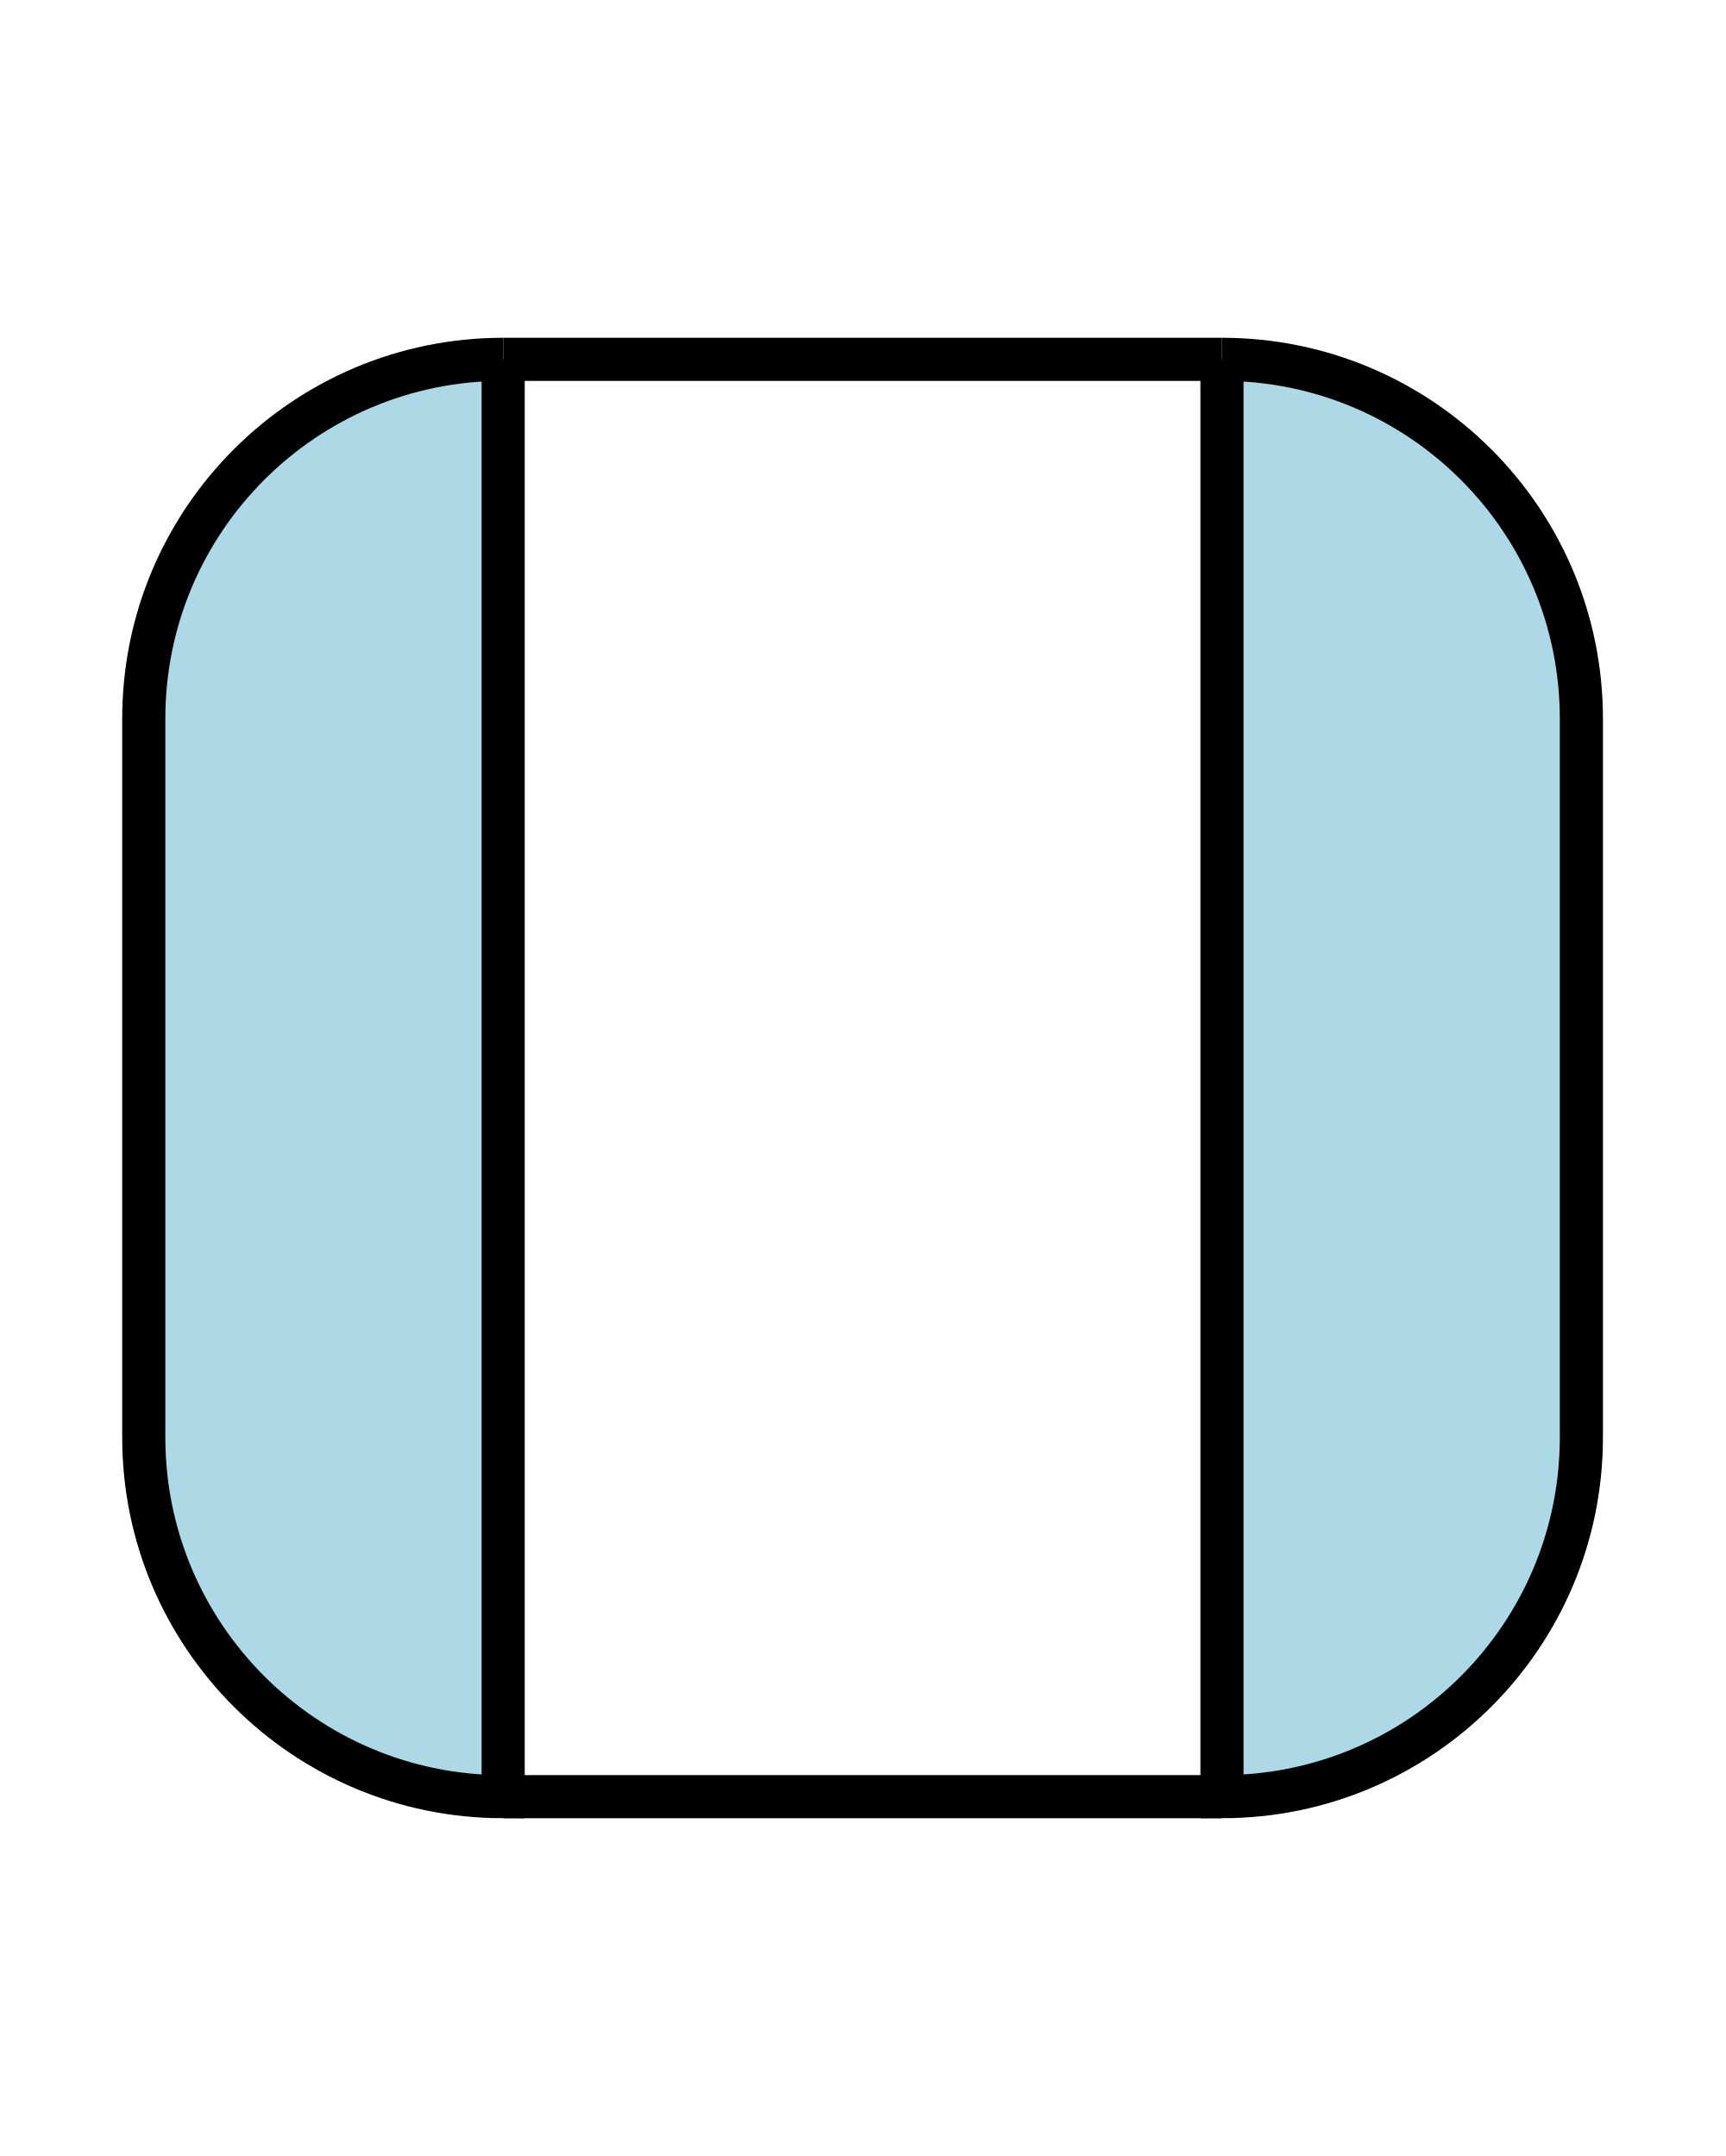
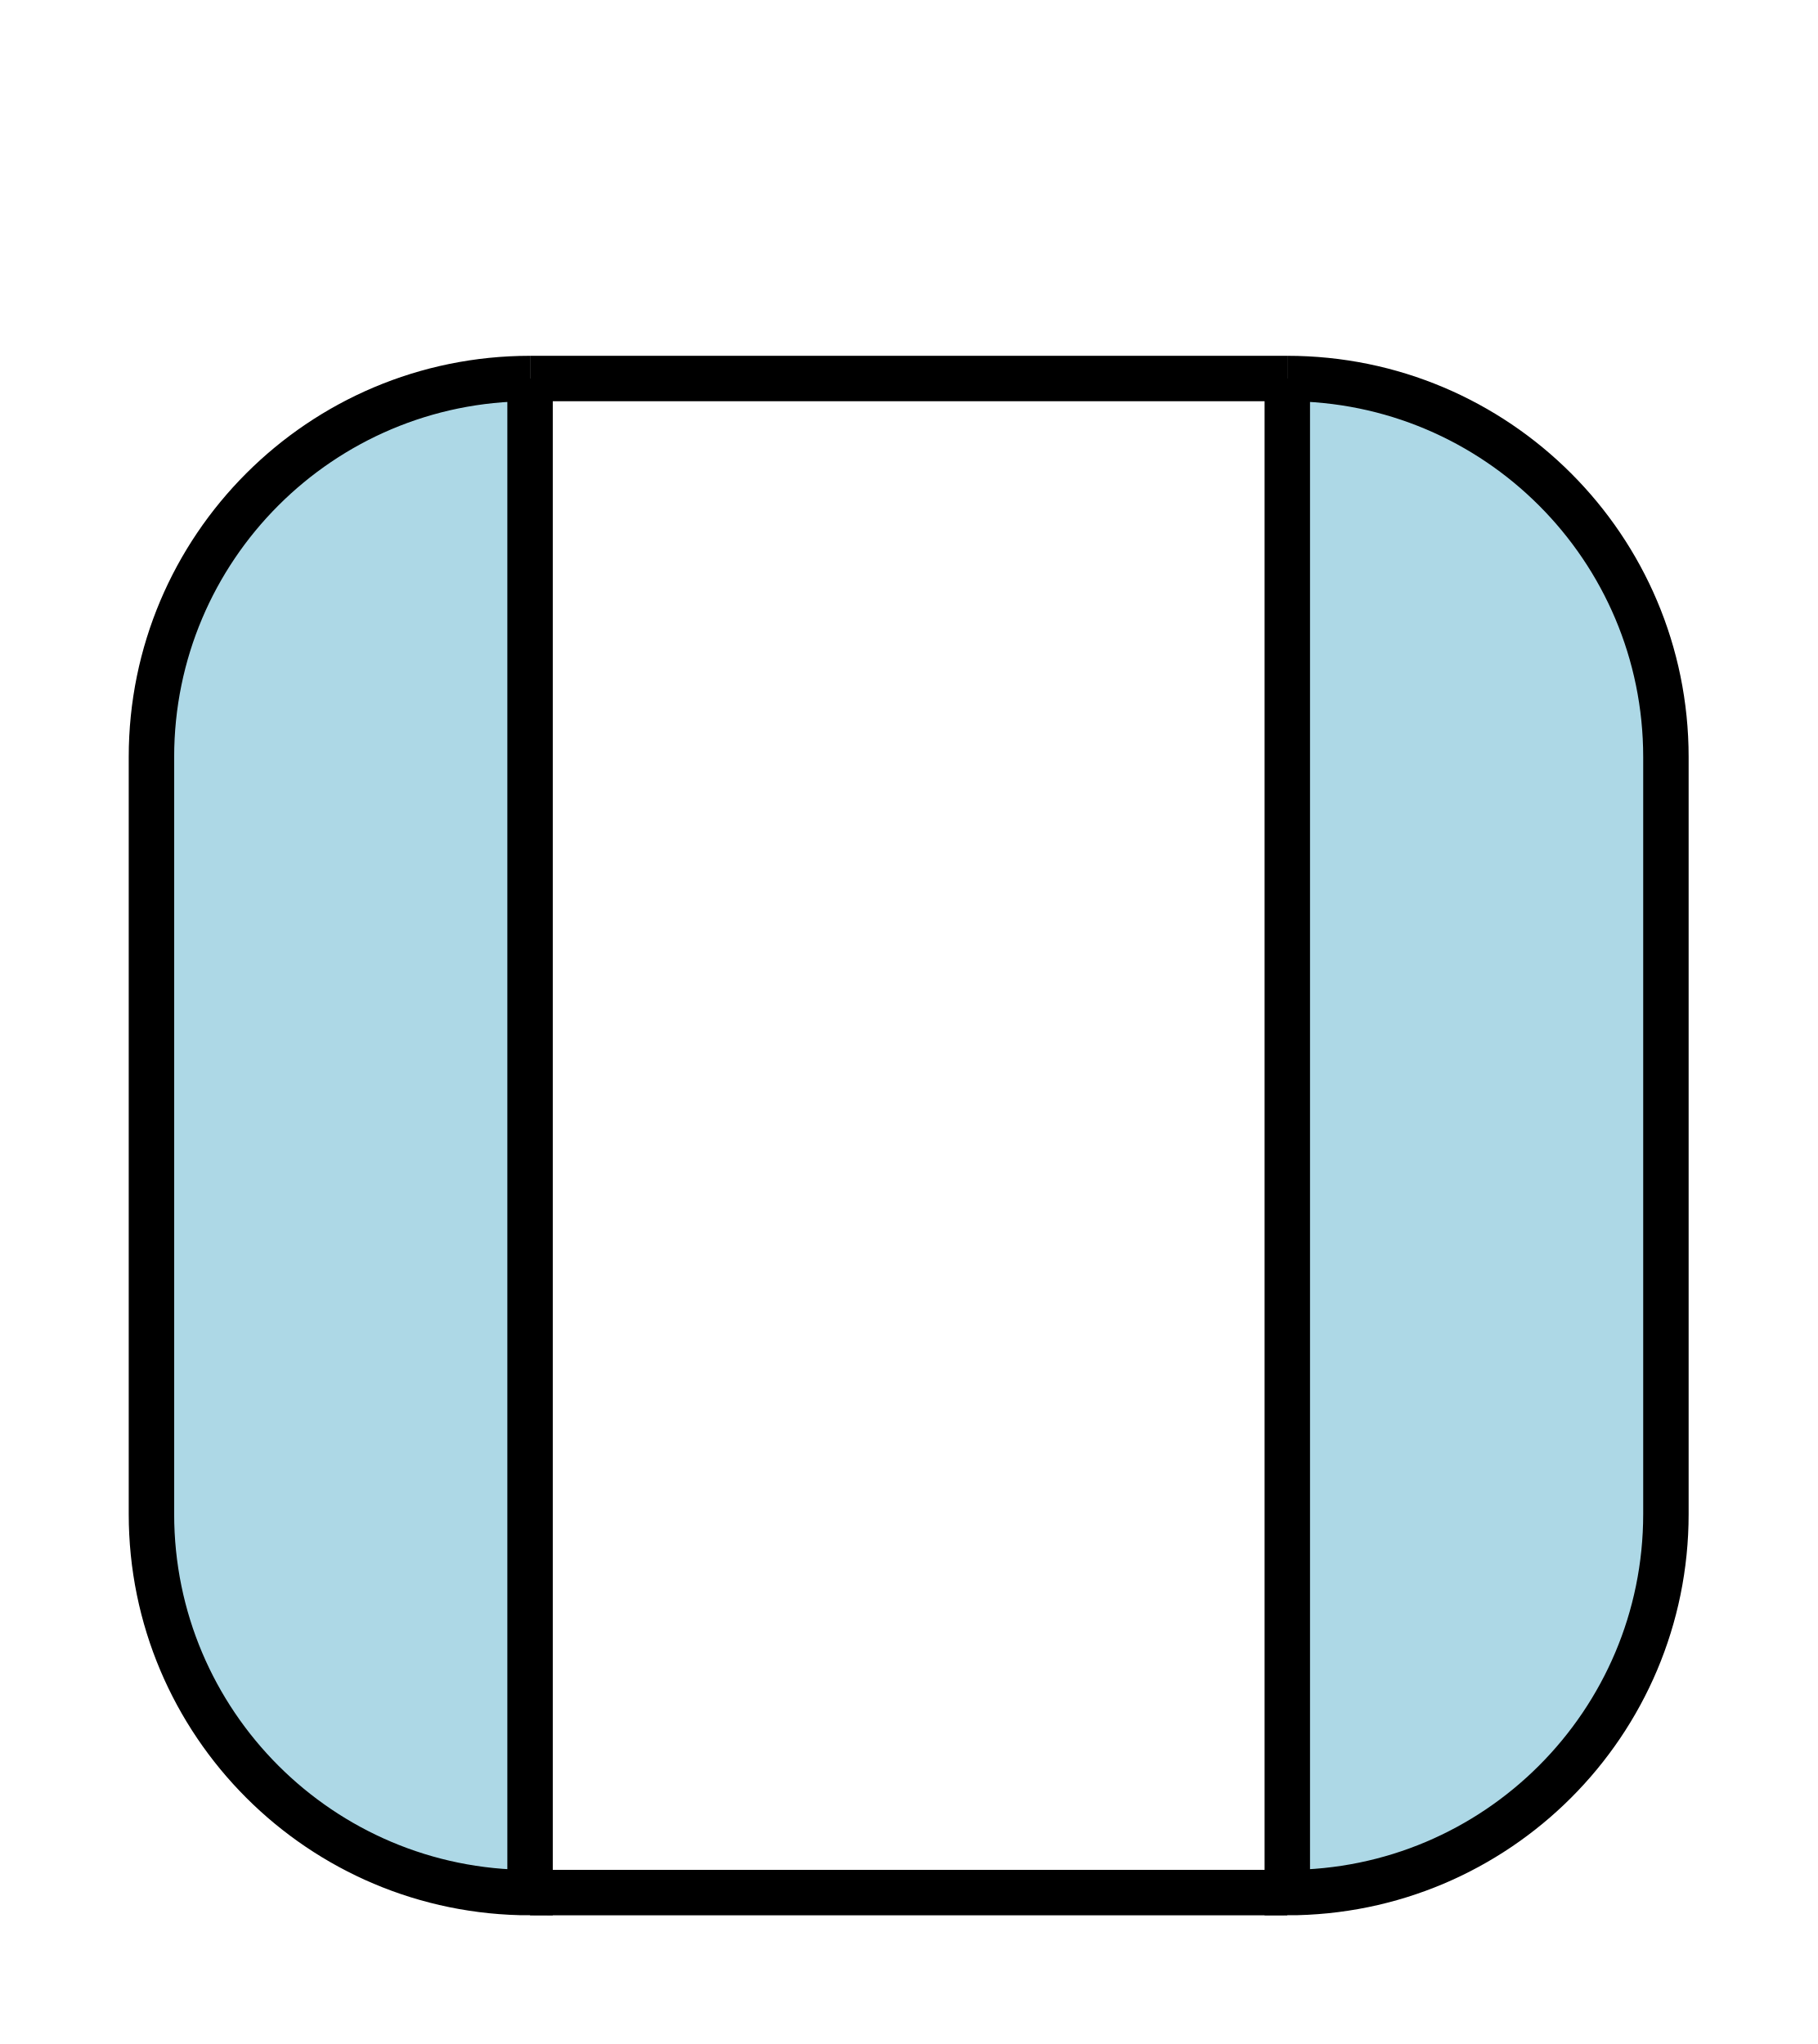
- <svg xmlns="http://www.w3.org/2000/svg" width="240" height="300">
+ <svg xmlns="http://www.w3.org/2000/svg" width="240" height="270">
  <style>* {fill: lightblue; stroke: black; stroke-width: 6px;} .vide {fill: none;}</style>
  <g>
    <path d="    M 70,50    A 50 50 0 0 0 20,100 L 20,200    A 50 50 0 0 0 70,250 L 70,50   " />
    <path d="    M 170,50    A 50 50 0 0 1 220,100 L 220,200    A 50 50 0 0 1 170,250 L 170,50   " />
    <path d="M 70,50 170,50" />
    <path d="M 70,250 170,250" />
  </g>
</svg>
